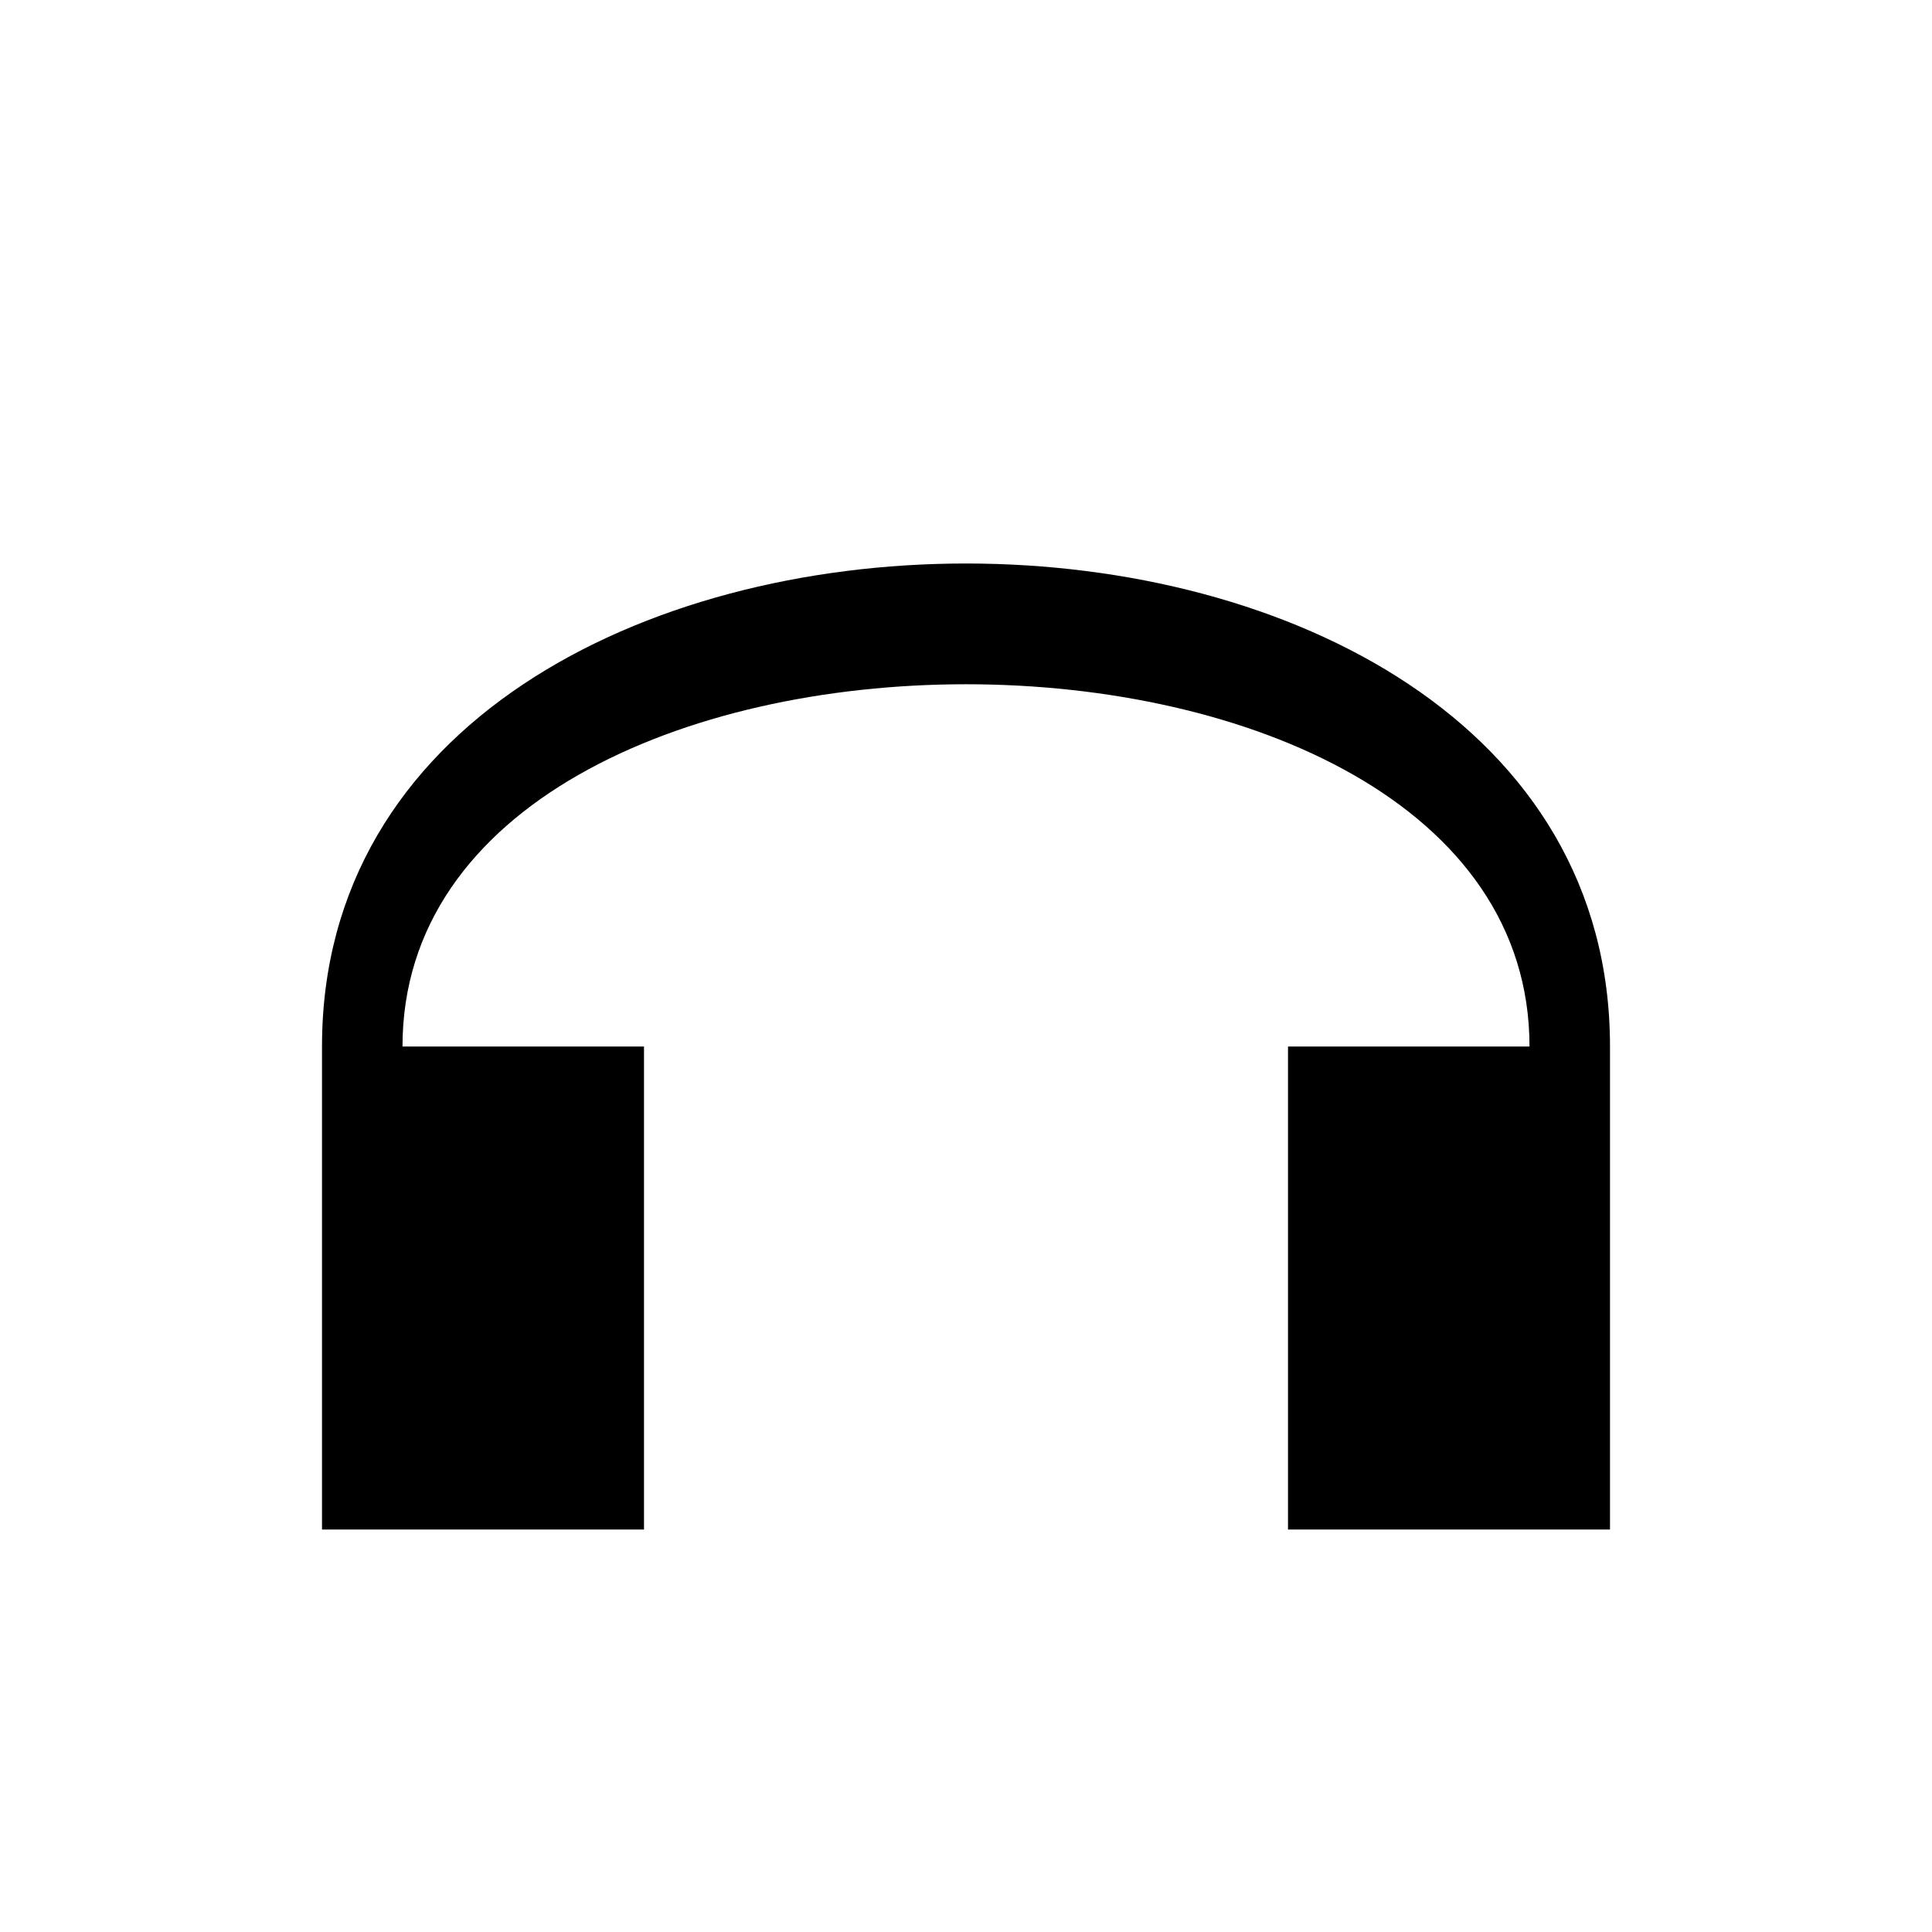
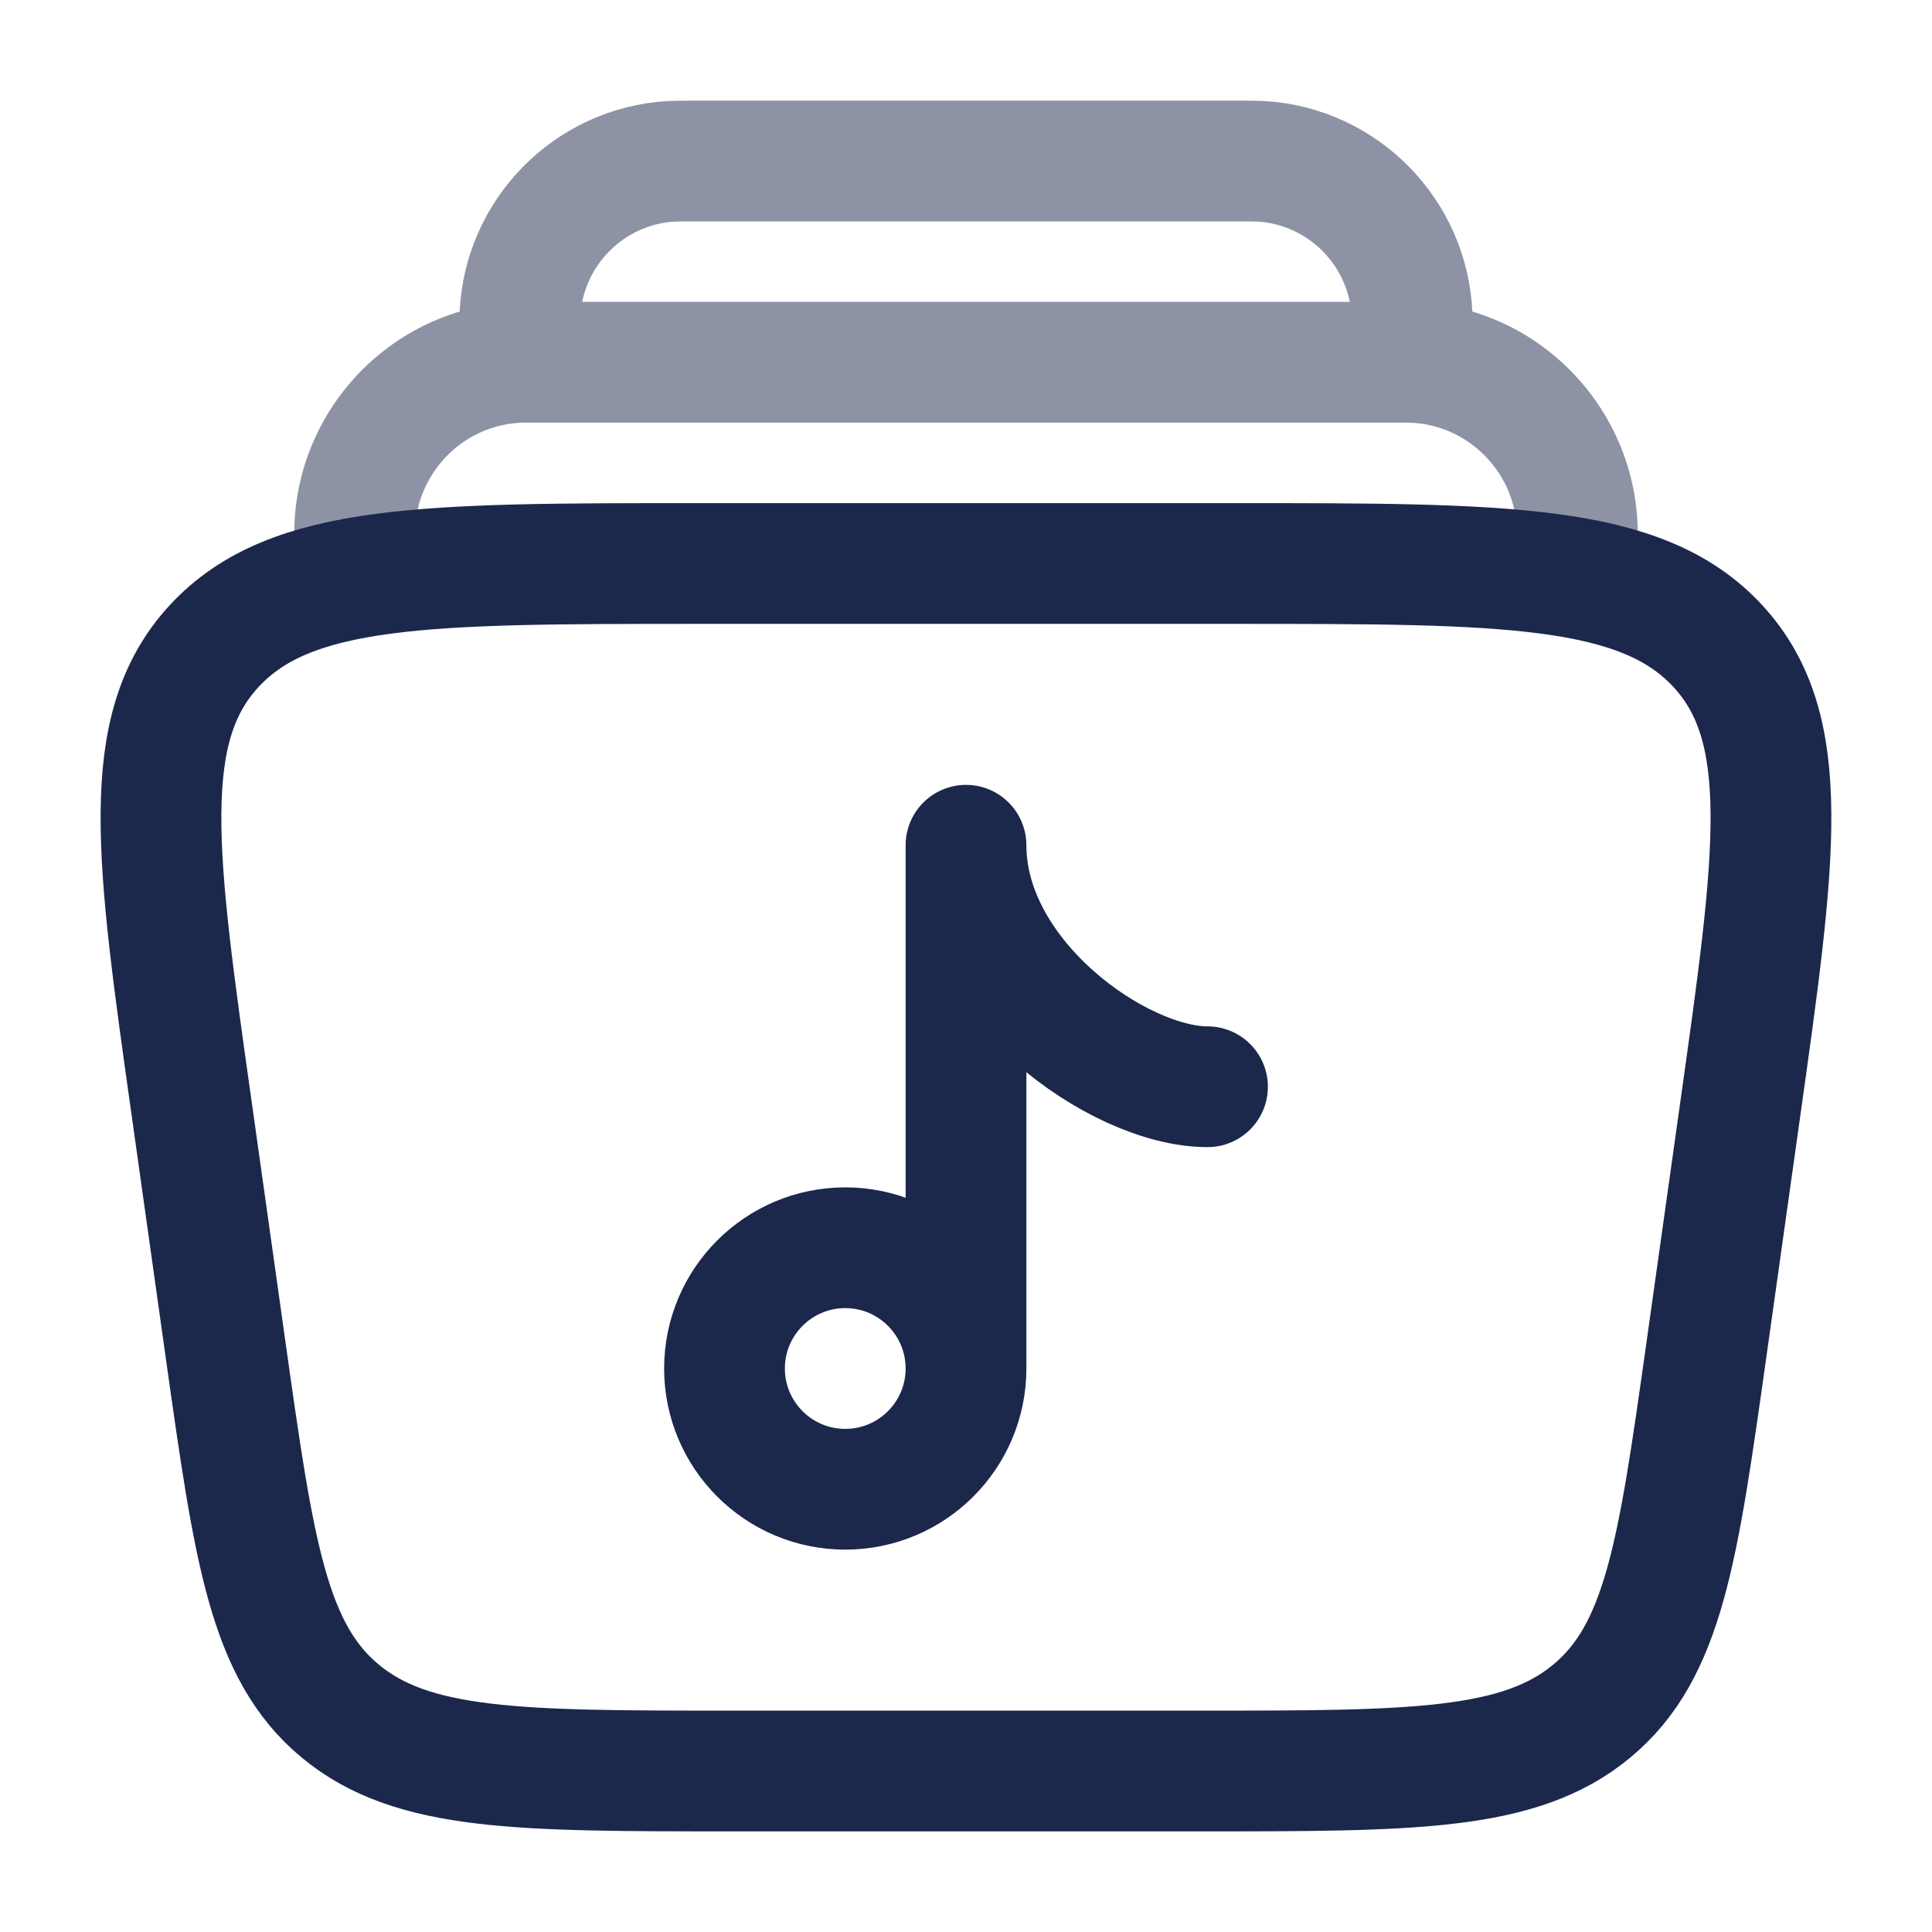
- <svg xmlns="http://www.w3.org/2000/svg" viewBox="0 0 24 24" width="24" height="24">
-   <path d="M4 13 C4 5 20 5 20 13 L19 13 C19 7 5 7 5 13 L4 13 M4 13 L8 13 L8 19 L4 19 L4 13 M16 13 L20 13 L20 19 L16 19 L16 13" fill="currentColor" stroke="none" />
+ <svg xmlns="http://www.w3.org/2000/svg" width="800px" height="800px" viewBox="0 0 24 24" fill="none">
+   <path d="M2.384 13.793C1.937 10.629 1.714 9.048 2.662 8.024C3.61 7 5.298 7 8.672 7H15.328C18.702 7 20.39 7 21.338 8.024C22.285 9.048 22.062 10.629 21.616 13.793L21.194 16.793C20.844 19.274 20.669 20.514 19.772 21.257C18.875 22 17.551 22 14.905 22H9.095C6.449 22 5.126 22 4.228 21.257C3.331 20.514 3.156 19.274 2.806 16.793L2.384 13.793Z" stroke="#1C274C" stroke-width="1.5" />
+   <path d="M12 17C12 17.828 11.328 18.5 10.5 18.5C9.672 18.5 9 17.828 9 17C9 16.172 9.672 15.5 10.5 15.5C11.328 15.5 12 16.172 12 17ZM12 17V10.5C12 12.157 13.895 13.5 15 13.5" stroke="#1C274C" stroke-width="1.5" stroke-linecap="round" stroke-linejoin="round" />
+   <path opacity="0.5" d="M19.562 7C19.79 5.695 18.786 4.5 17.462 4.5H6.538C5.213 4.5 4.209 5.695 4.438 7M17.5 4.5C17.528 4.241 17.543 4.111 17.543 4.004C17.545 2.981 16.774 2.121 15.756 2.011C15.65 2 15.519 2 15.259 2H8.741C8.48 2 8.35 2 8.244 2.011C7.226 2.121 6.455 2.981 6.457 4.004C6.457 4.111 6.471 4.241 6.5 4.5" stroke="#1C274C" stroke-width="1.5" />
</svg>
